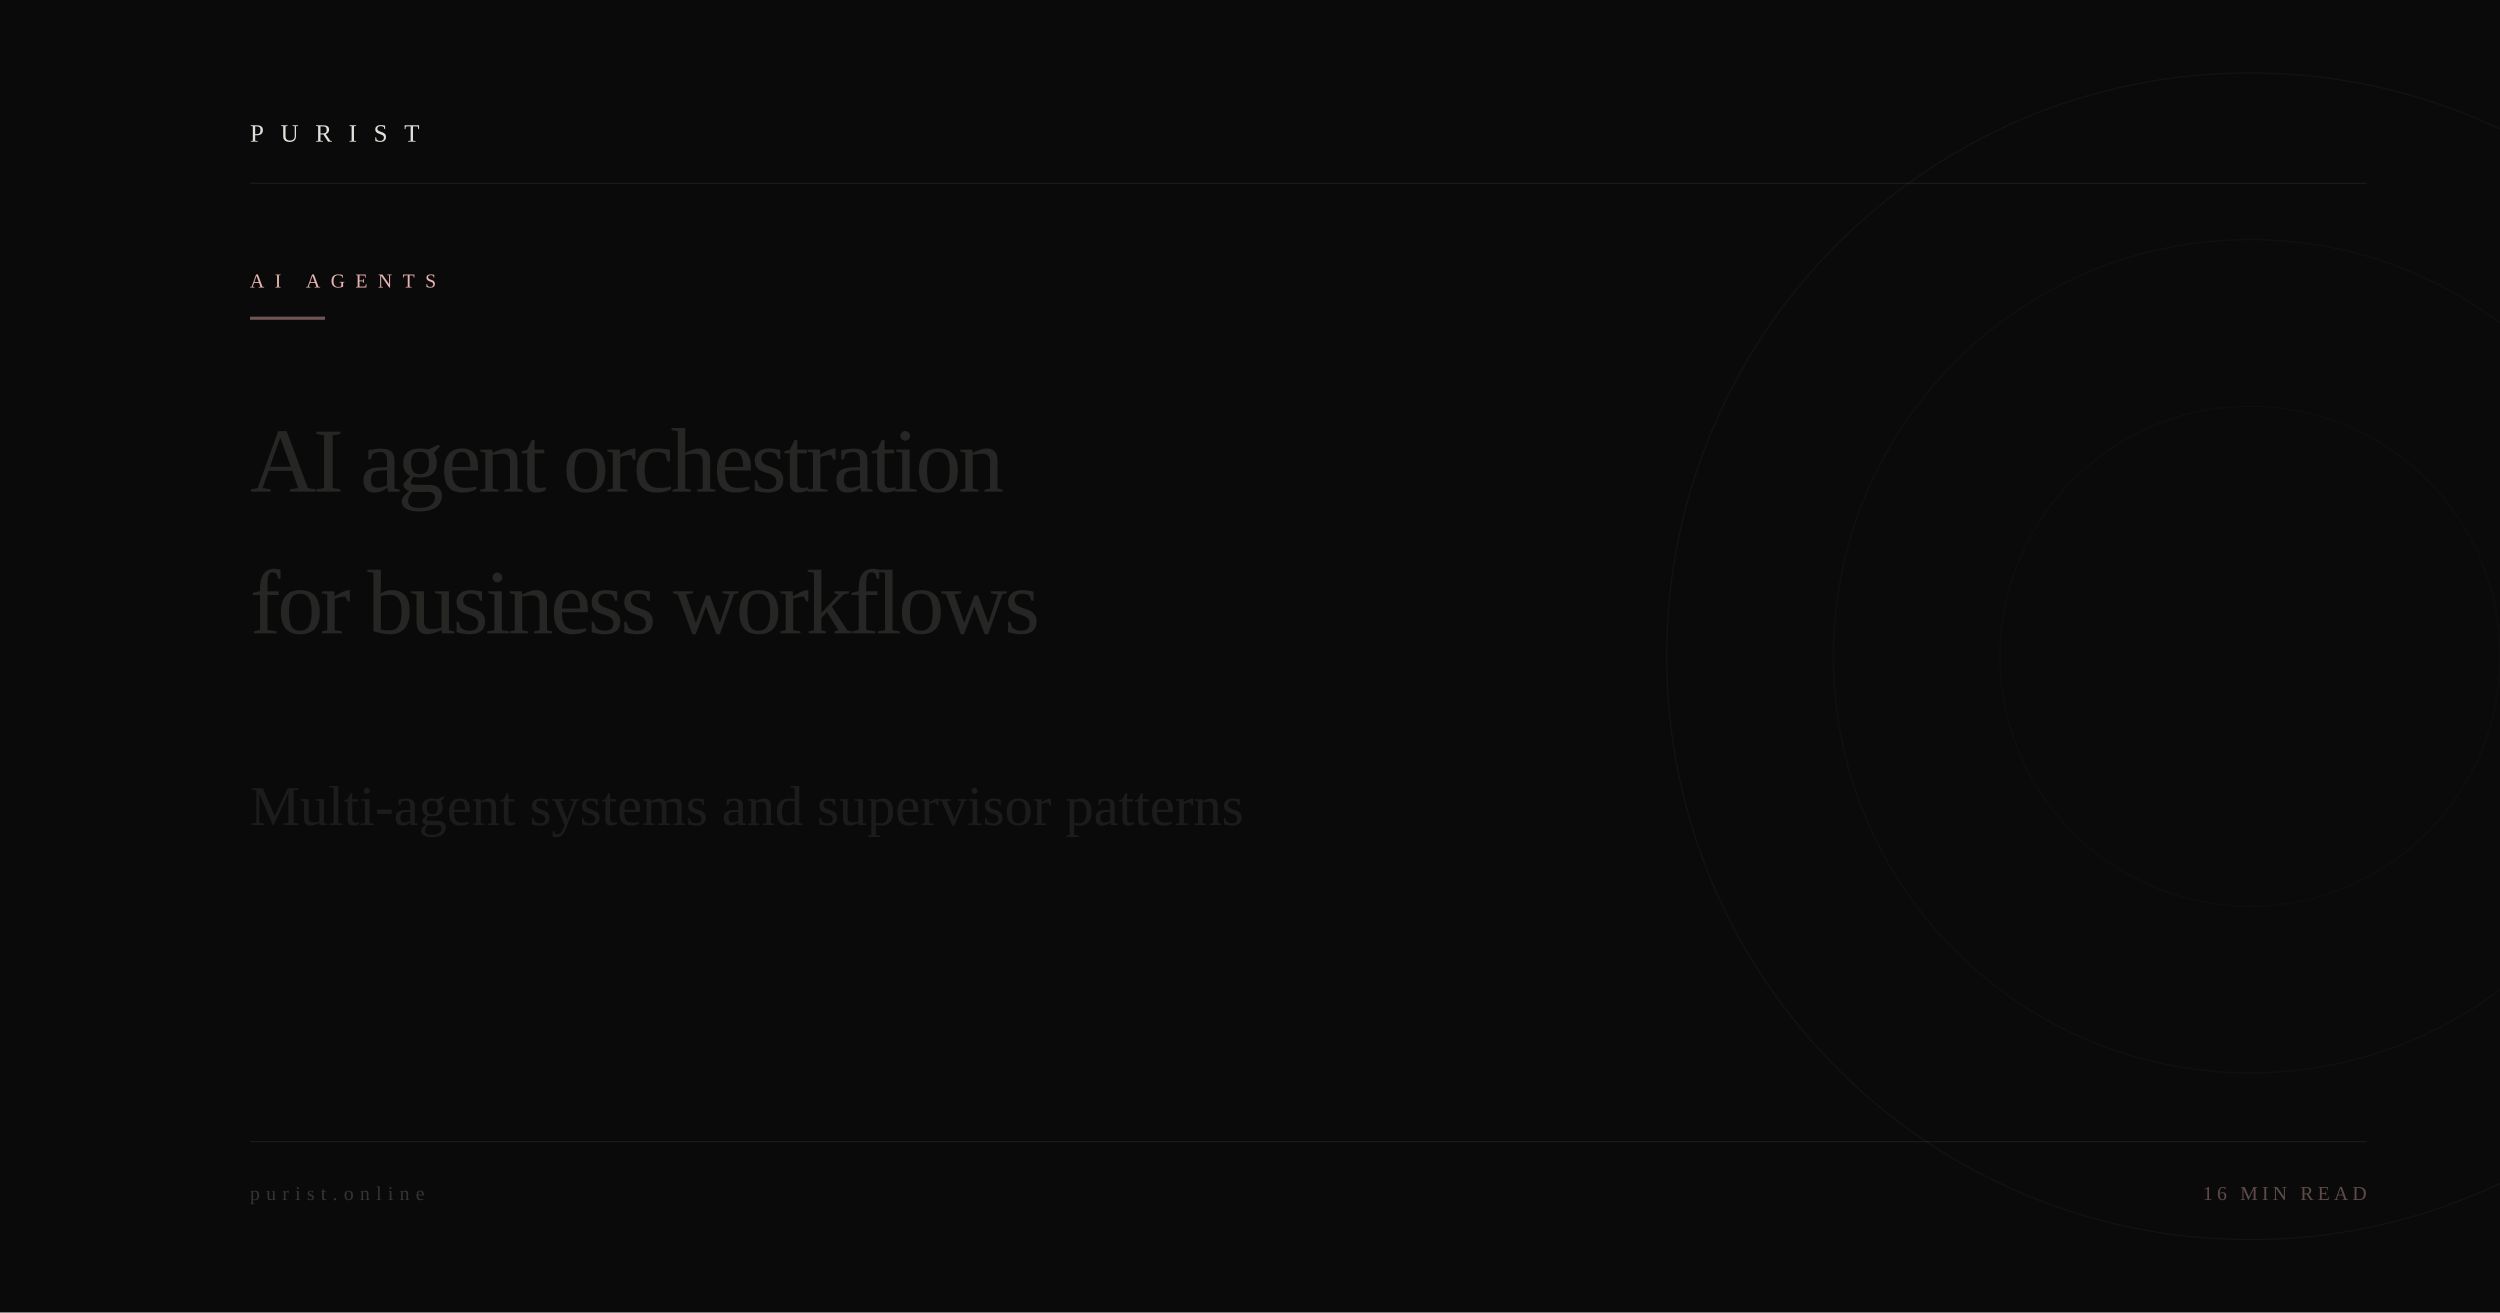
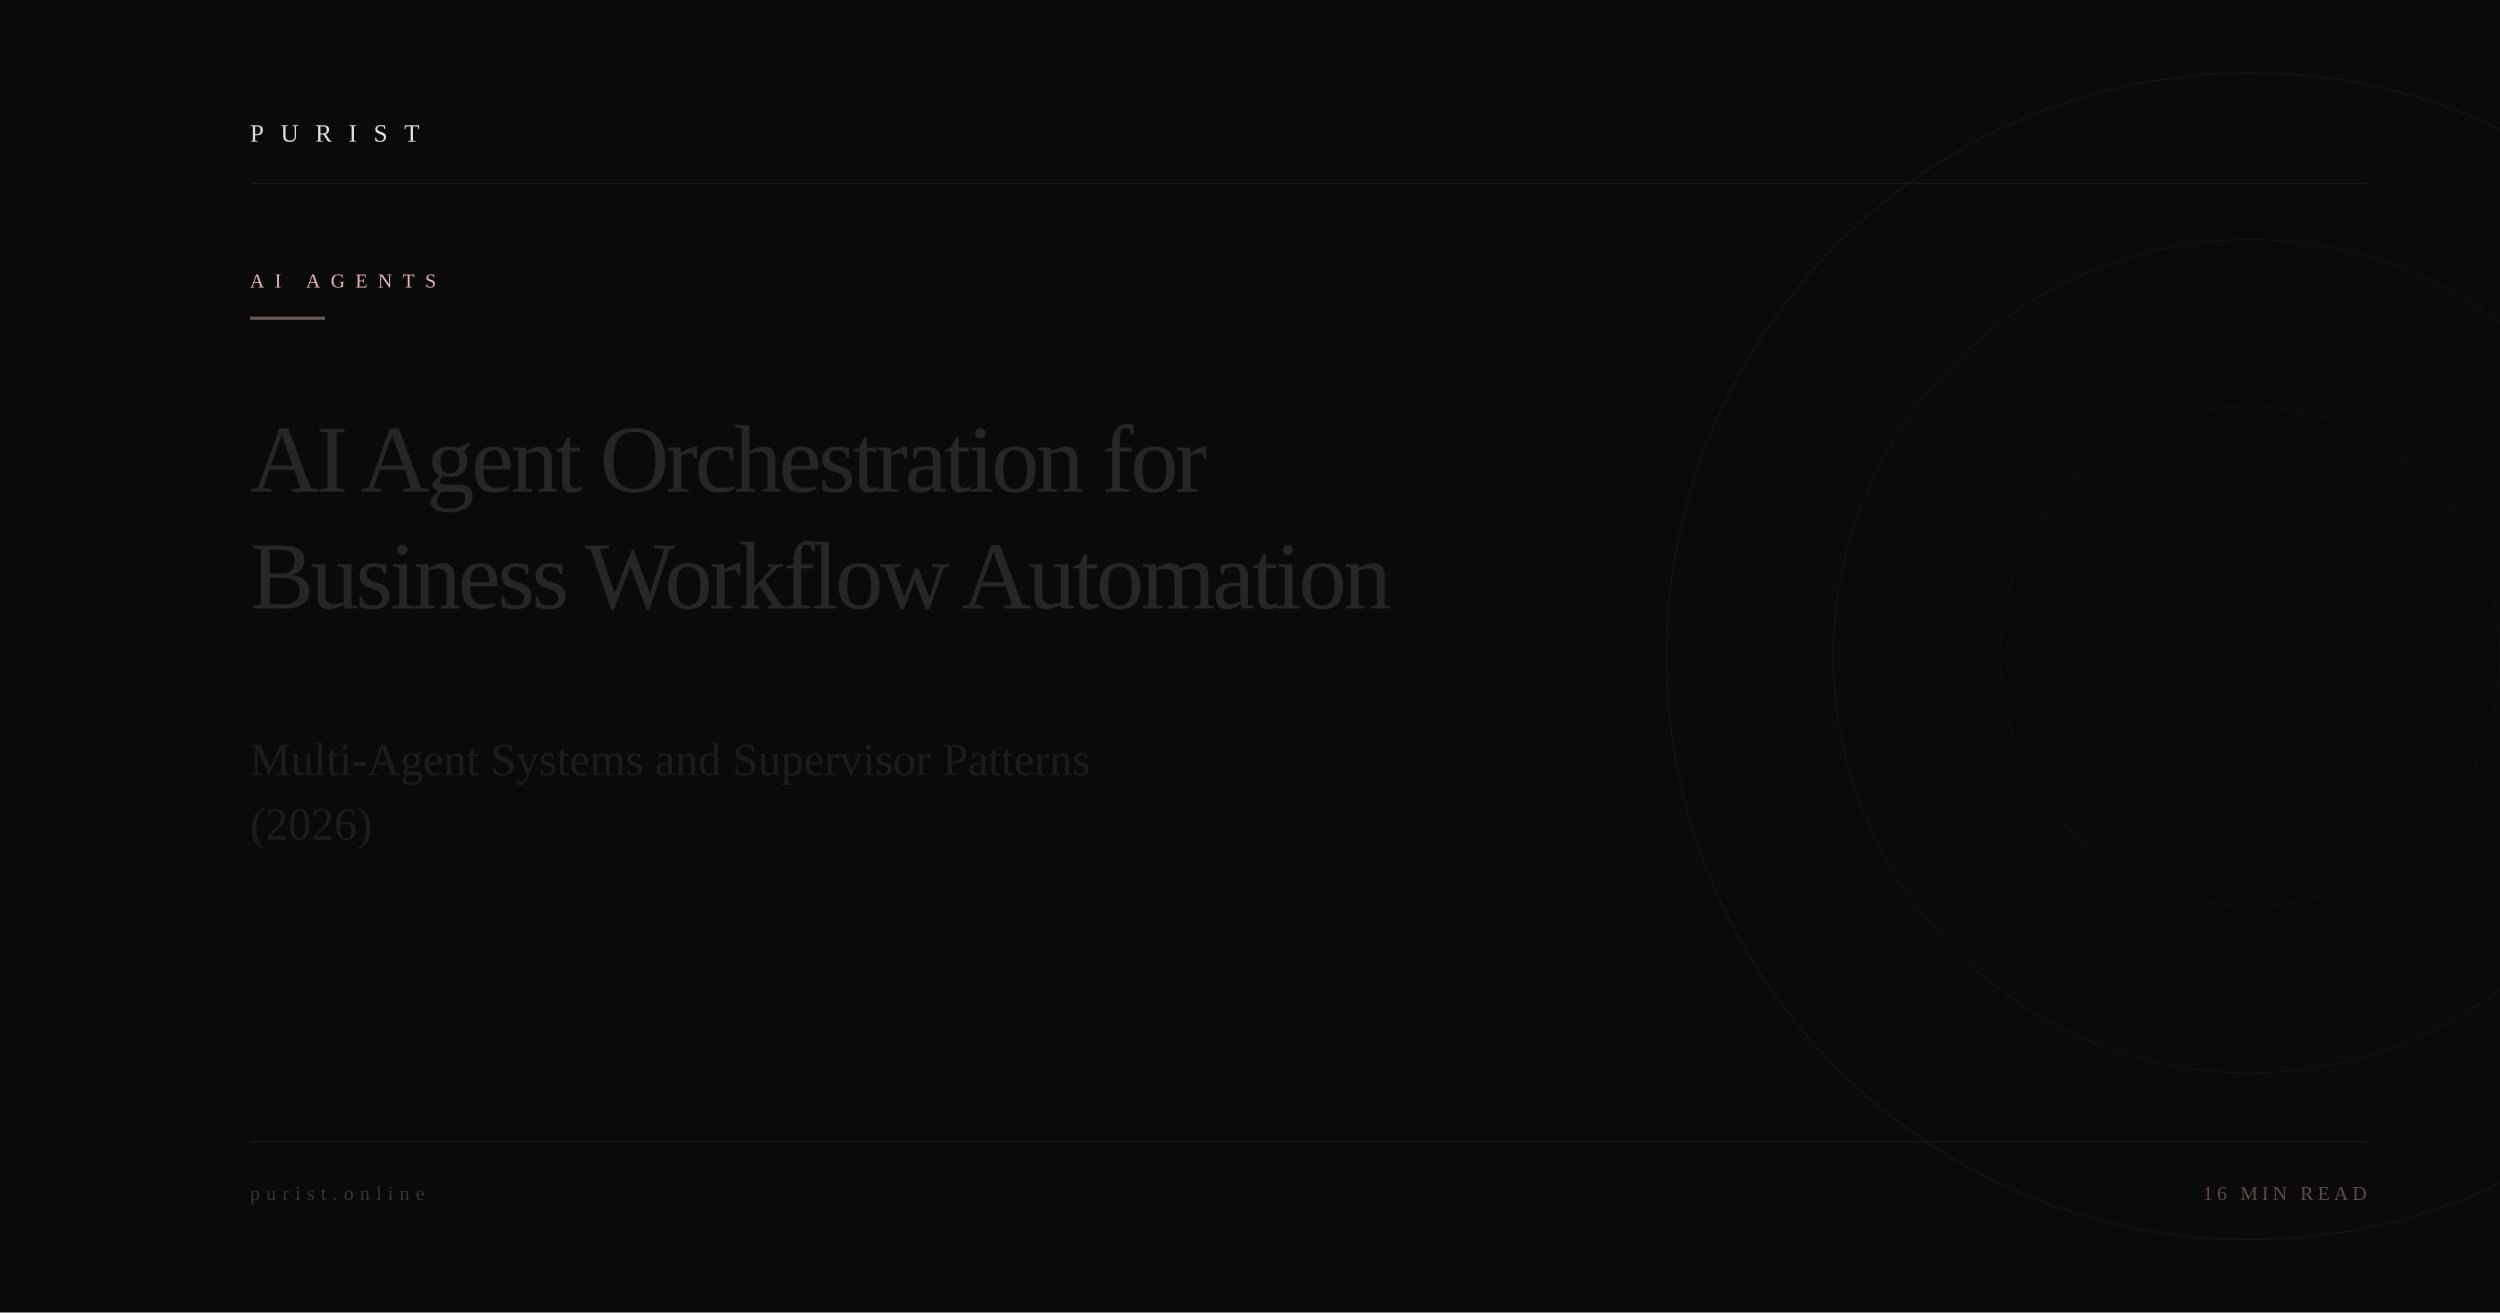
<svg xmlns="http://www.w3.org/2000/svg" viewBox="0 0 1200 630" width="1200" height="630">
  <rect width="1200" height="630" fill="#0A0A0A" />
  <circle cx="1080" cy="315" r="280" stroke="#E8B4B0" stroke-width="0.6" fill="none" opacity="0.045" />
  <circle cx="1080" cy="315" r="200" stroke="#E8B4B0" stroke-width="0.6" fill="none" opacity="0.035" />
  <circle cx="1080" cy="315" r="120" stroke="#E8B4B0" stroke-width="0.6" fill="none" opacity="0.025" />
  <line x1="120" y1="88" x2="1136" y2="88" stroke="#F8F6F1" stroke-width="0.5" opacity="0.08" />
  <text x="120" y="68" font-family="Georgia,'Times New Roman',serif" font-size="12" font-weight="400" fill="#F8F6F1" letter-spacing="8" opacity="0.9">PURIST</text>
  <text x="120" y="138" font-family="Georgia,'Times New Roman',serif" font-size="9.5" font-weight="400" fill="#E8B4B0" letter-spacing="5">AI AGENTS</text>
  <rect x="120" y="152" width="36" height="1.5" fill="#E8B4B0" opacity="0.45" />
-   <text x="120" y="236" font-family="Georgia,'Times New Roman',serif" font-size="44" font-weight="400" fill="#F8F6F1" opacity="0.12" letter-spacing="-1.5" xml:space="preserve">AI agent orchestration</text>
-   <text x="120" y="304" font-family="Georgia,'Times New Roman',serif" font-size="44" font-weight="400" fill="#F8F6F1" opacity="0.12" letter-spacing="-1.5" xml:space="preserve">for business workflows</text>
-   <text x="120" y="396" font-family="Georgia,'Times New Roman',serif" font-size="27" font-weight="400" fill="#F8F6F1" opacity="0.08" letter-spacing="0" xml:space="preserve">Multi-agent systems and supervisor patterns</text>
+   <text x="120" y="236" font-family="Georgia,'Times New Roman',serif" font-size="46" font-weight="400" fill="#F8F6F1" opacity="0.12" letter-spacing="-1.5" xml:space="preserve">AI Agent Orchestration for</text>
+   <text x="120" y="292" font-family="Georgia,'Times New Roman',serif" font-size="46" font-weight="400" fill="#F8F6F1" opacity="0.12" letter-spacing="-1.5" xml:space="preserve">Business Workflow Automation</text>
+   <text x="120" y="372" font-family="Georgia,'Times New Roman',serif" font-size="22" font-weight="400" fill="#F8F6F1" opacity="0.08" letter-spacing="0" xml:space="preserve">Multi-Agent Systems and Supervisor Patterns</text>
+   <text x="120" y="403" font-family="Georgia,'Times New Roman',serif" font-size="22" font-weight="400" fill="#F8F6F1" opacity="0.08" letter-spacing="0" xml:space="preserve">(2026)</text>
  <line x1="120" y1="548" x2="1136" y2="548" stroke="#F8F6F1" stroke-width="0.5" opacity="0.08" />
  <text x="120" y="576" font-family="Georgia,'Times New Roman',serif" font-size="9.5" fill="#F8F6F1" letter-spacing="3" opacity="0.18">purist.online</text>
  <text x="1136" y="576" font-family="Georgia,'Times New Roman',serif" font-size="9.5" fill="#E8B4B0" letter-spacing="2" opacity="0.38" text-anchor="end">16 MIN READ</text>
</svg>
